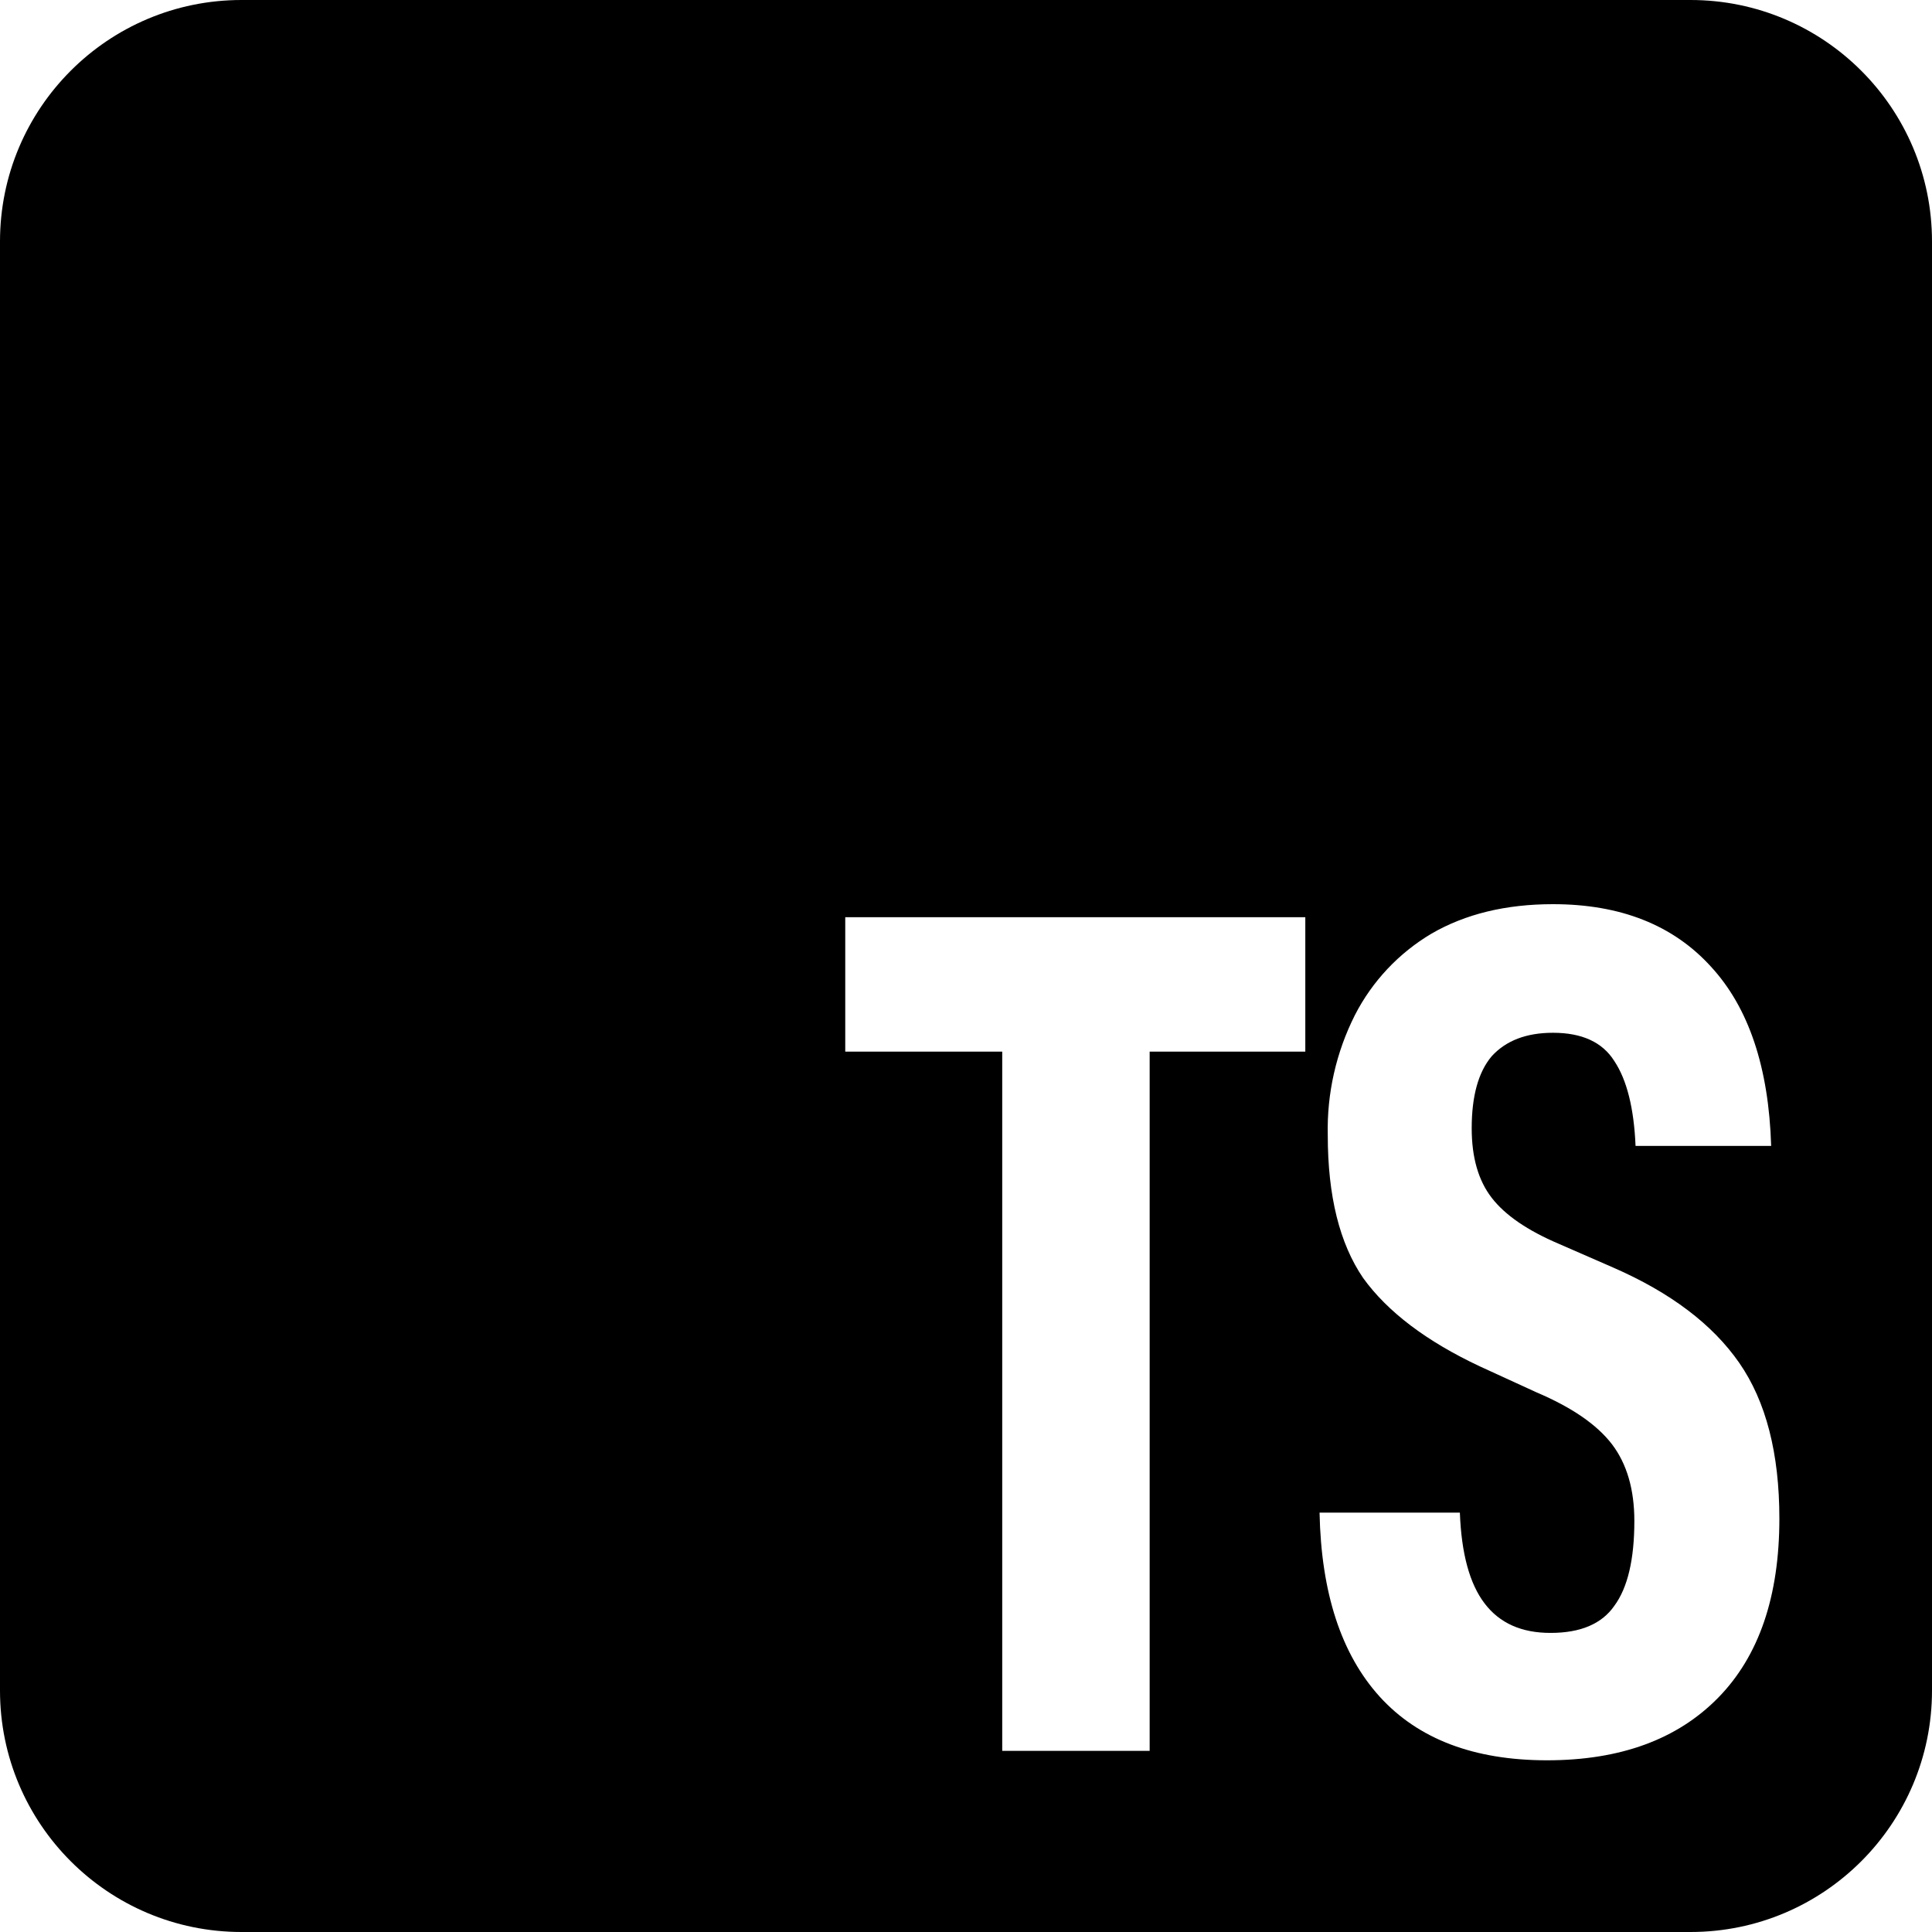
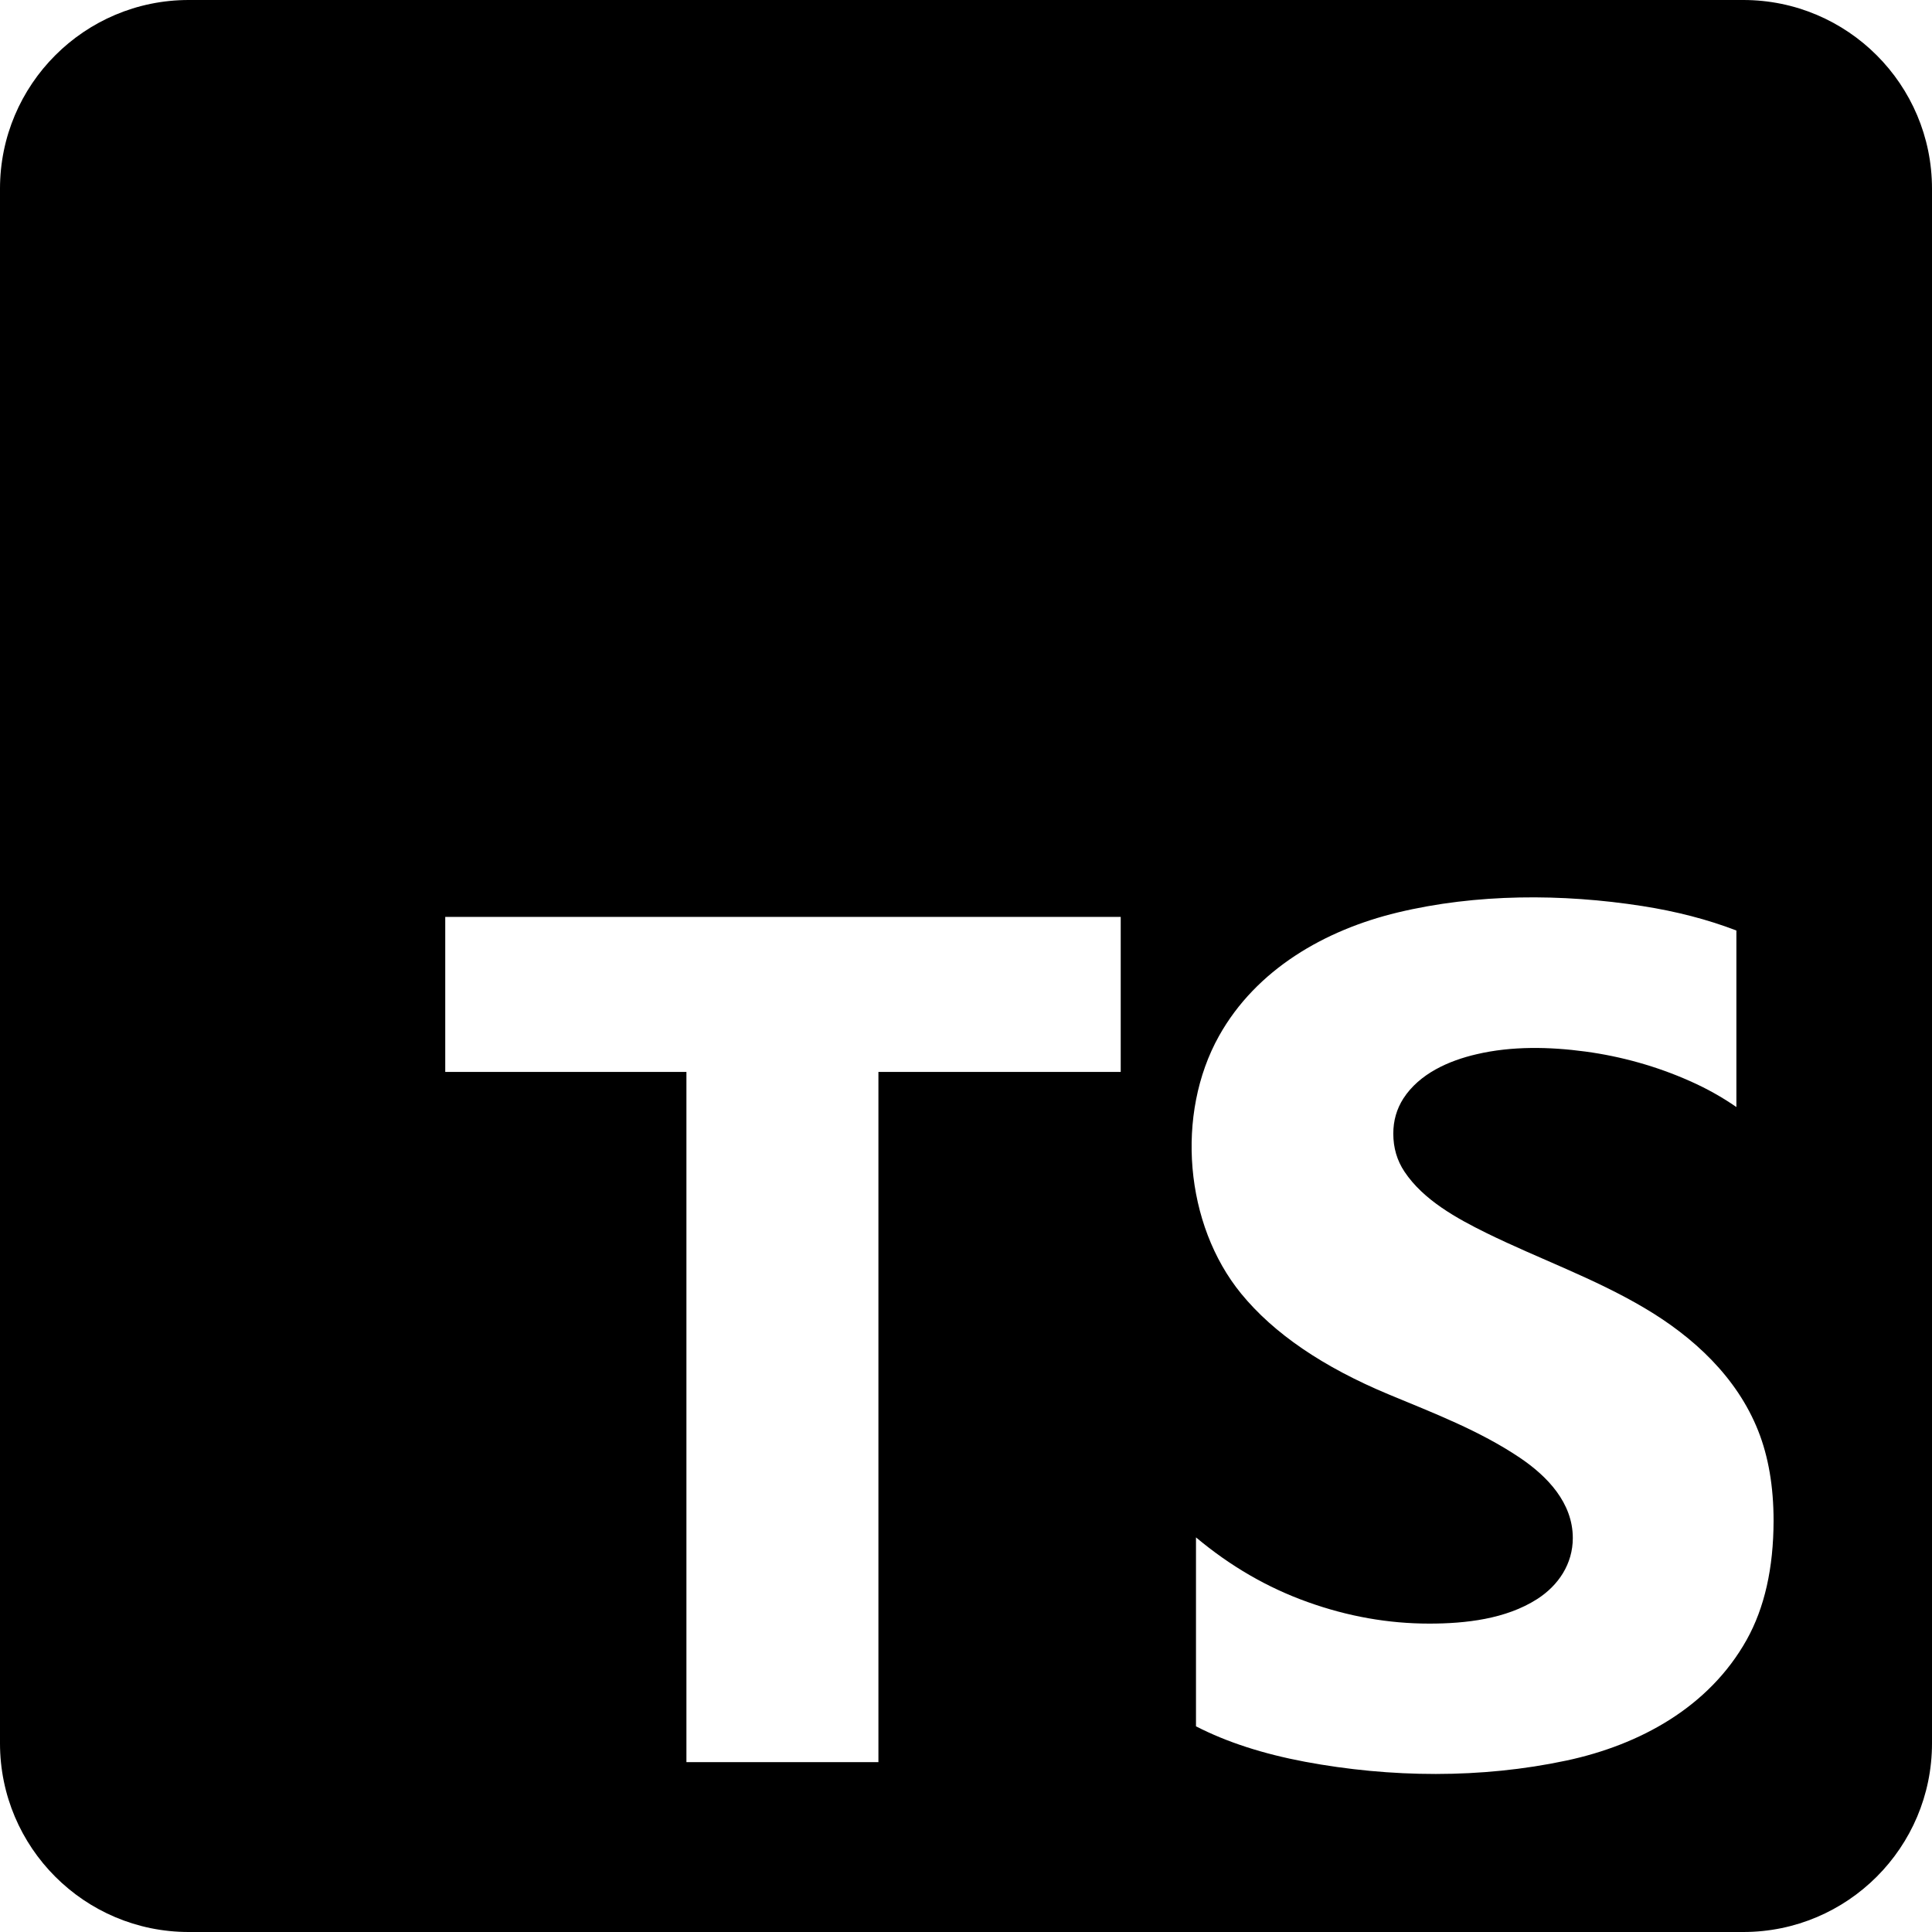
- <svg xmlns="http://www.w3.org/2000/svg" width="16" height="16" fill="currentColor" class="bi bi-typescript" viewBox="0 0 16 16">
-   <path fill-rule="evenodd" d="M14 0a2 2 0 0 1 2 2v12a2 2 0 0 1-2 2H2a2 2 0 0 1-2-2V2a2 2 0 0 1 2-2zm-1.139 7.488q-.585 0-1.006.244a1.67 1.67 0 0 0-.634.674 2.1 2.1 0 0 0-.225.996q0 .753.293 1.182.303.42.967.732l.469.215q.438.186.625.43.185.244.185.635 0 .478-.166.703-.156.224-.527.224-.361.001-.547-.244-.186-.243-.205-.752h-1.162q.02.996.498 1.524.479.527 1.386.527.909 0 1.417-.518.507-.517.507-1.484 0-.81-.332-1.289t-1.045-.79l-.449-.196q-.39-.166-.556-.381-.166-.214-.166-.576 0-.4.165-.596.177-.195.508-.195.361 0 .508.234.156.234.176.703h1.123q-.03-.976-.498-1.484-.47-.518-1.309-.518M7 7.596v1.113h1.3V14.5h1.221V8.709h1.289V7.596z" />
+ <svg xmlns="http://www.w3.org/2000/svg" version="1.1" id="Capa_1" viewBox="0 0 24 24" style="width: 200px; height: 200px; transform-origin: 50% 50%; transform: scaleX(1) scaleY(1) rotate(0deg);" xml:space="preserve" preserveAspectRatio="xMidYMid meet">
+   <g fill="#000000" style="fill:#000000;stroke:none" stroke="none" class="">
+     <path d="M21.656,0H2.344C1.05,0,0,1.05,0,2.344v19.312C0,22.95,1.05,24,2.344,24h19.312C22.95,24,24,22.95,24,21.656V2.344   C24,1.05,22.95,0,21.656,0z M13.922,13.316h-3.01v8.574H8.527v-8.574H5.531v-1.926h8.391V13.316z M21.698,20.37   c-0.467,0.835-1.325,1.305-2.238,1.5c-1.06,0.226-2.187,0.214-3.25,0.015c-0.521-0.098-0.972-0.244-1.353-0.44v-2.347   c0.426,0.357,0.888,0.625,1.387,0.803c0.499,0.179,1.003,0.268,1.511,0.268c0.45,0,0.951-0.056,1.339-0.304   c0.266-0.17,0.444-0.438,0.444-0.759c0-0.437-0.316-0.767-0.657-0.997c-0.499-0.336-1.072-0.555-1.625-0.785   c-0.822-0.342-1.434-0.76-1.838-1.254c-0.702-0.859-0.817-2.231-0.275-3.201c0.463-0.828,1.316-1.316,2.216-1.533   c0.981-0.236,2.046-0.236,3.041-0.081c0.423,0.066,0.813,0.167,1.17,0.304v2.193c-0.176-0.122-0.368-0.23-0.576-0.322   c-0.41-0.183-0.853-0.307-1.298-0.367c-0.445-0.06-0.914-0.07-1.353,0.033c-0.346,0.08-0.71,0.241-0.91,0.55   c-0.083,0.13-0.125,0.275-0.125,0.436c0,0.176,0.046,0.334,0.139,0.473c0.235,0.353,0.649,0.58,1.02,0.763   c0.652,0.32,1.336,0.56,1.962,0.931c0.608,0.359,1.148,0.859,1.412,1.525c0.127,0.32,0.191,0.693,0.191,1.118   C22.031,19.479,21.92,19.972,21.698,20.37z" fill="#000000" style="fill:#000000;stroke:none" stroke="none" class="" />
+   </g>
</svg>
